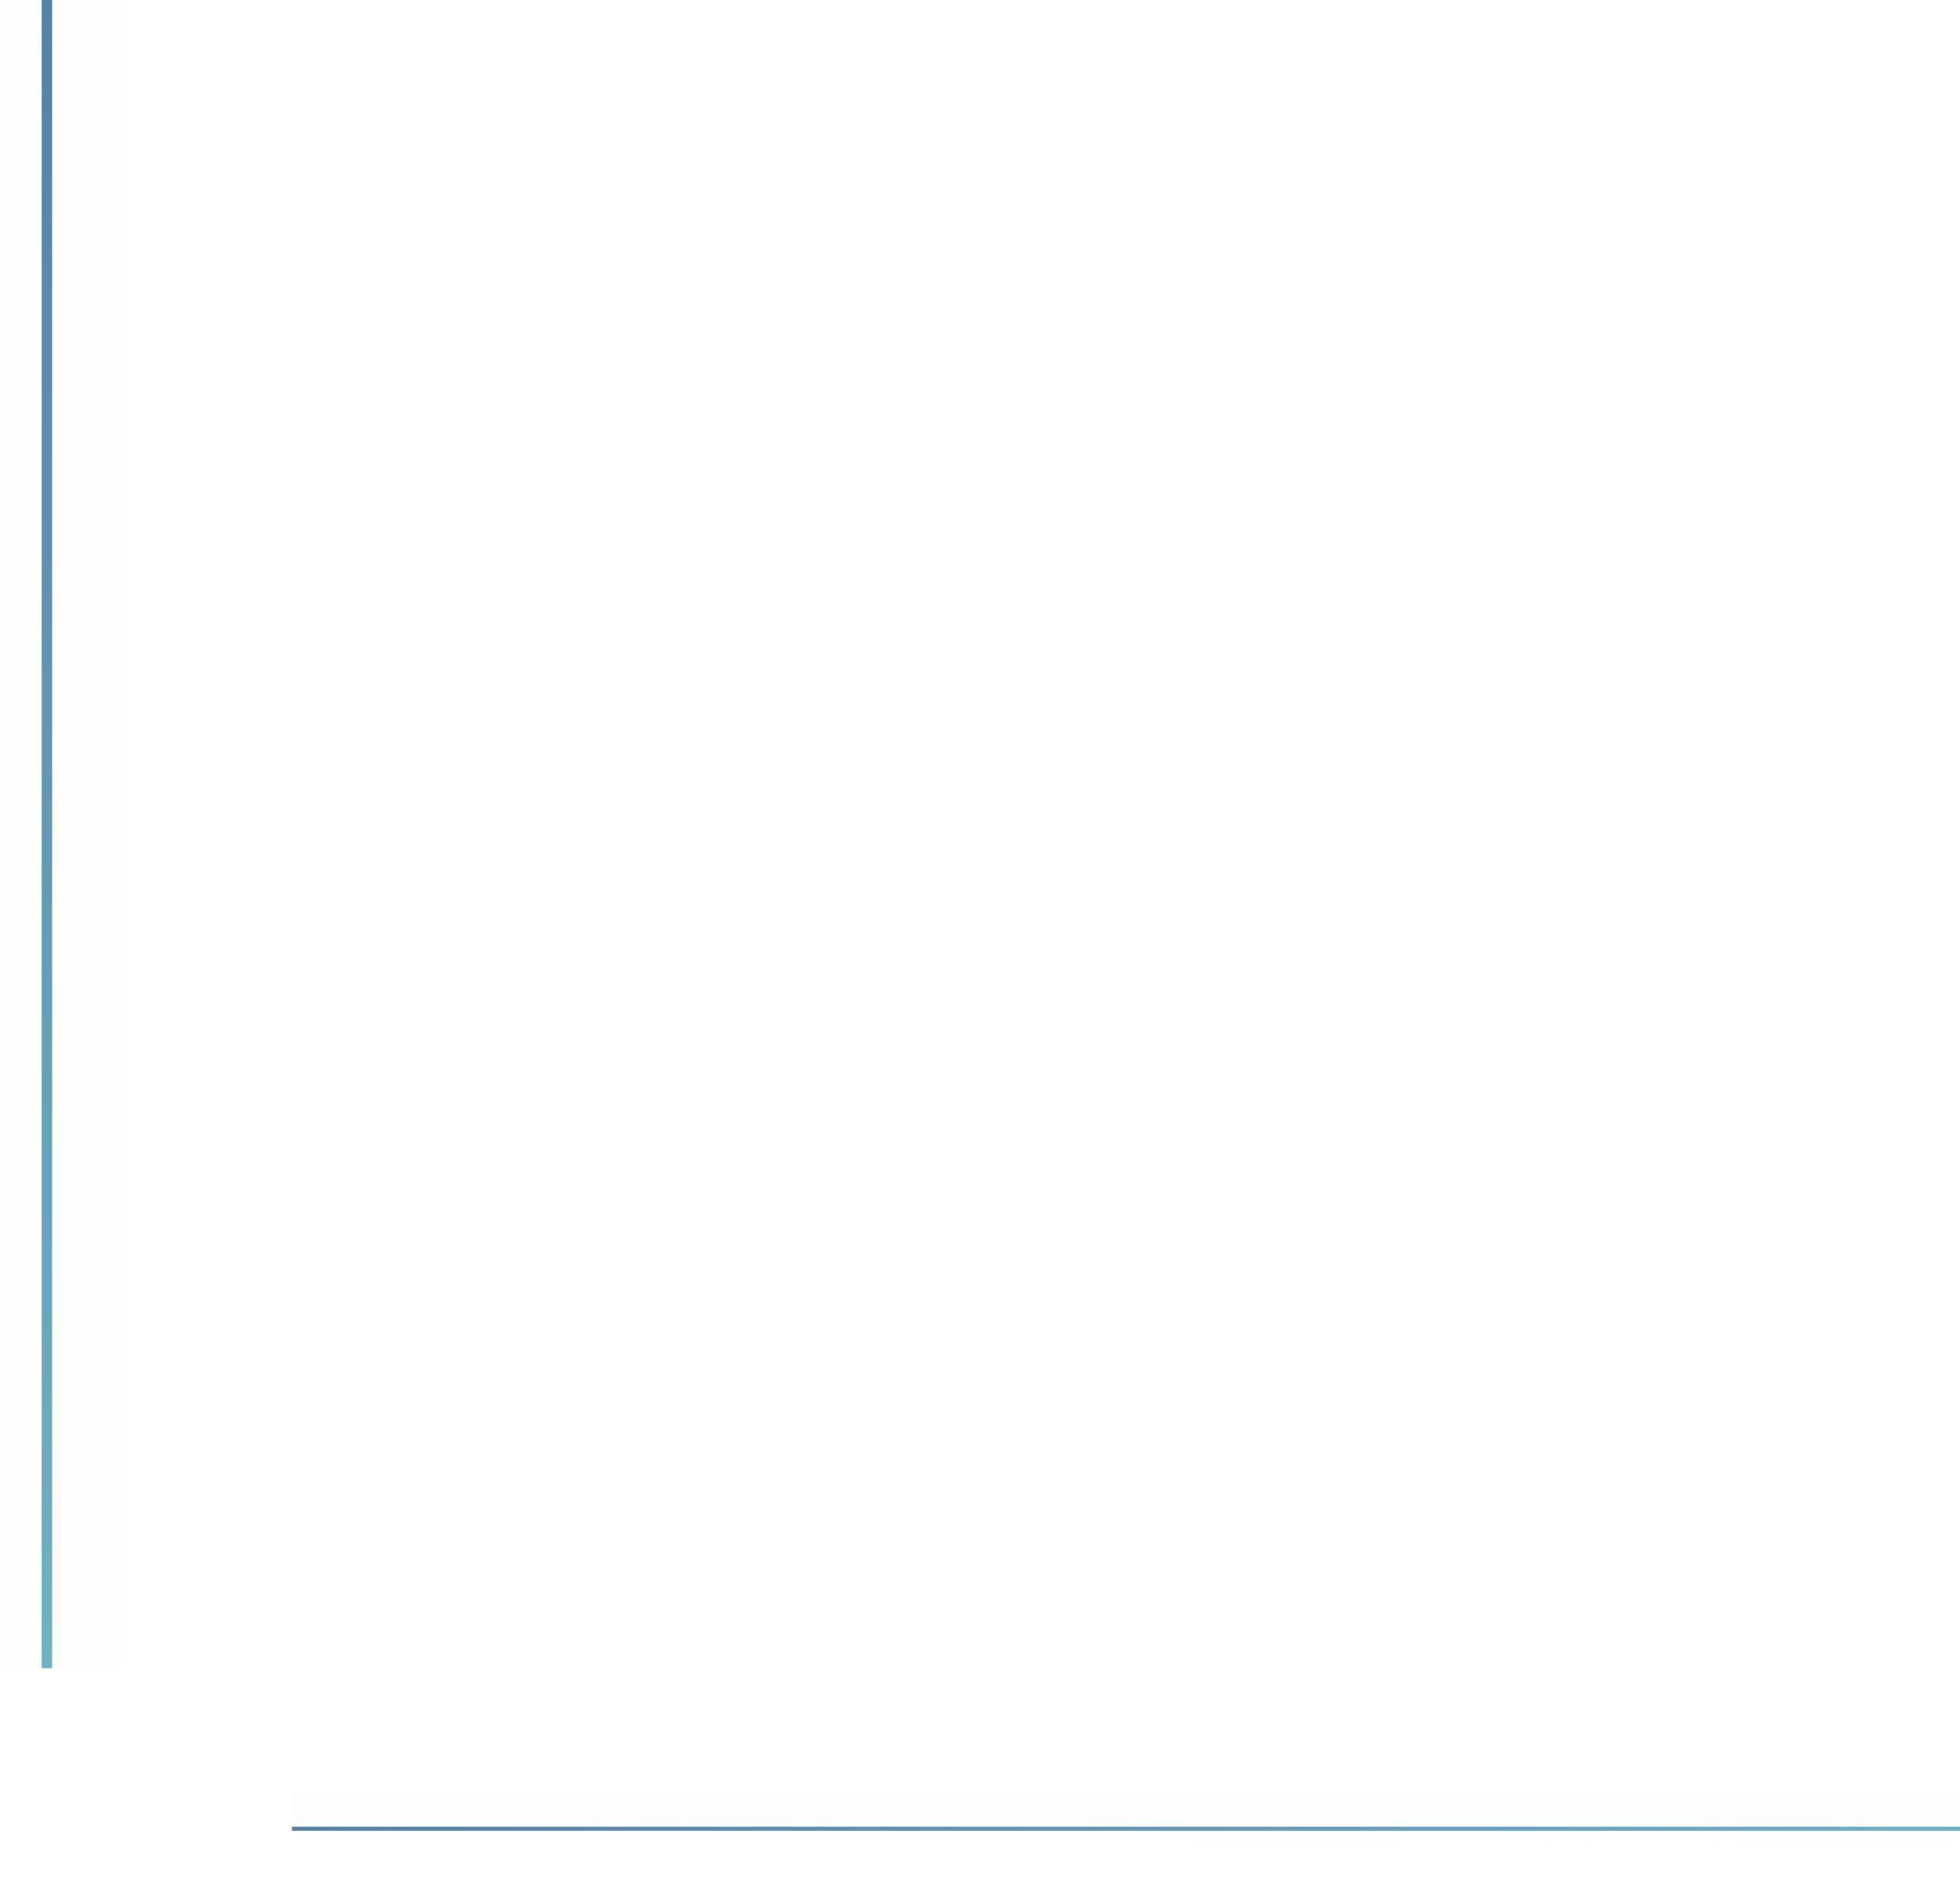
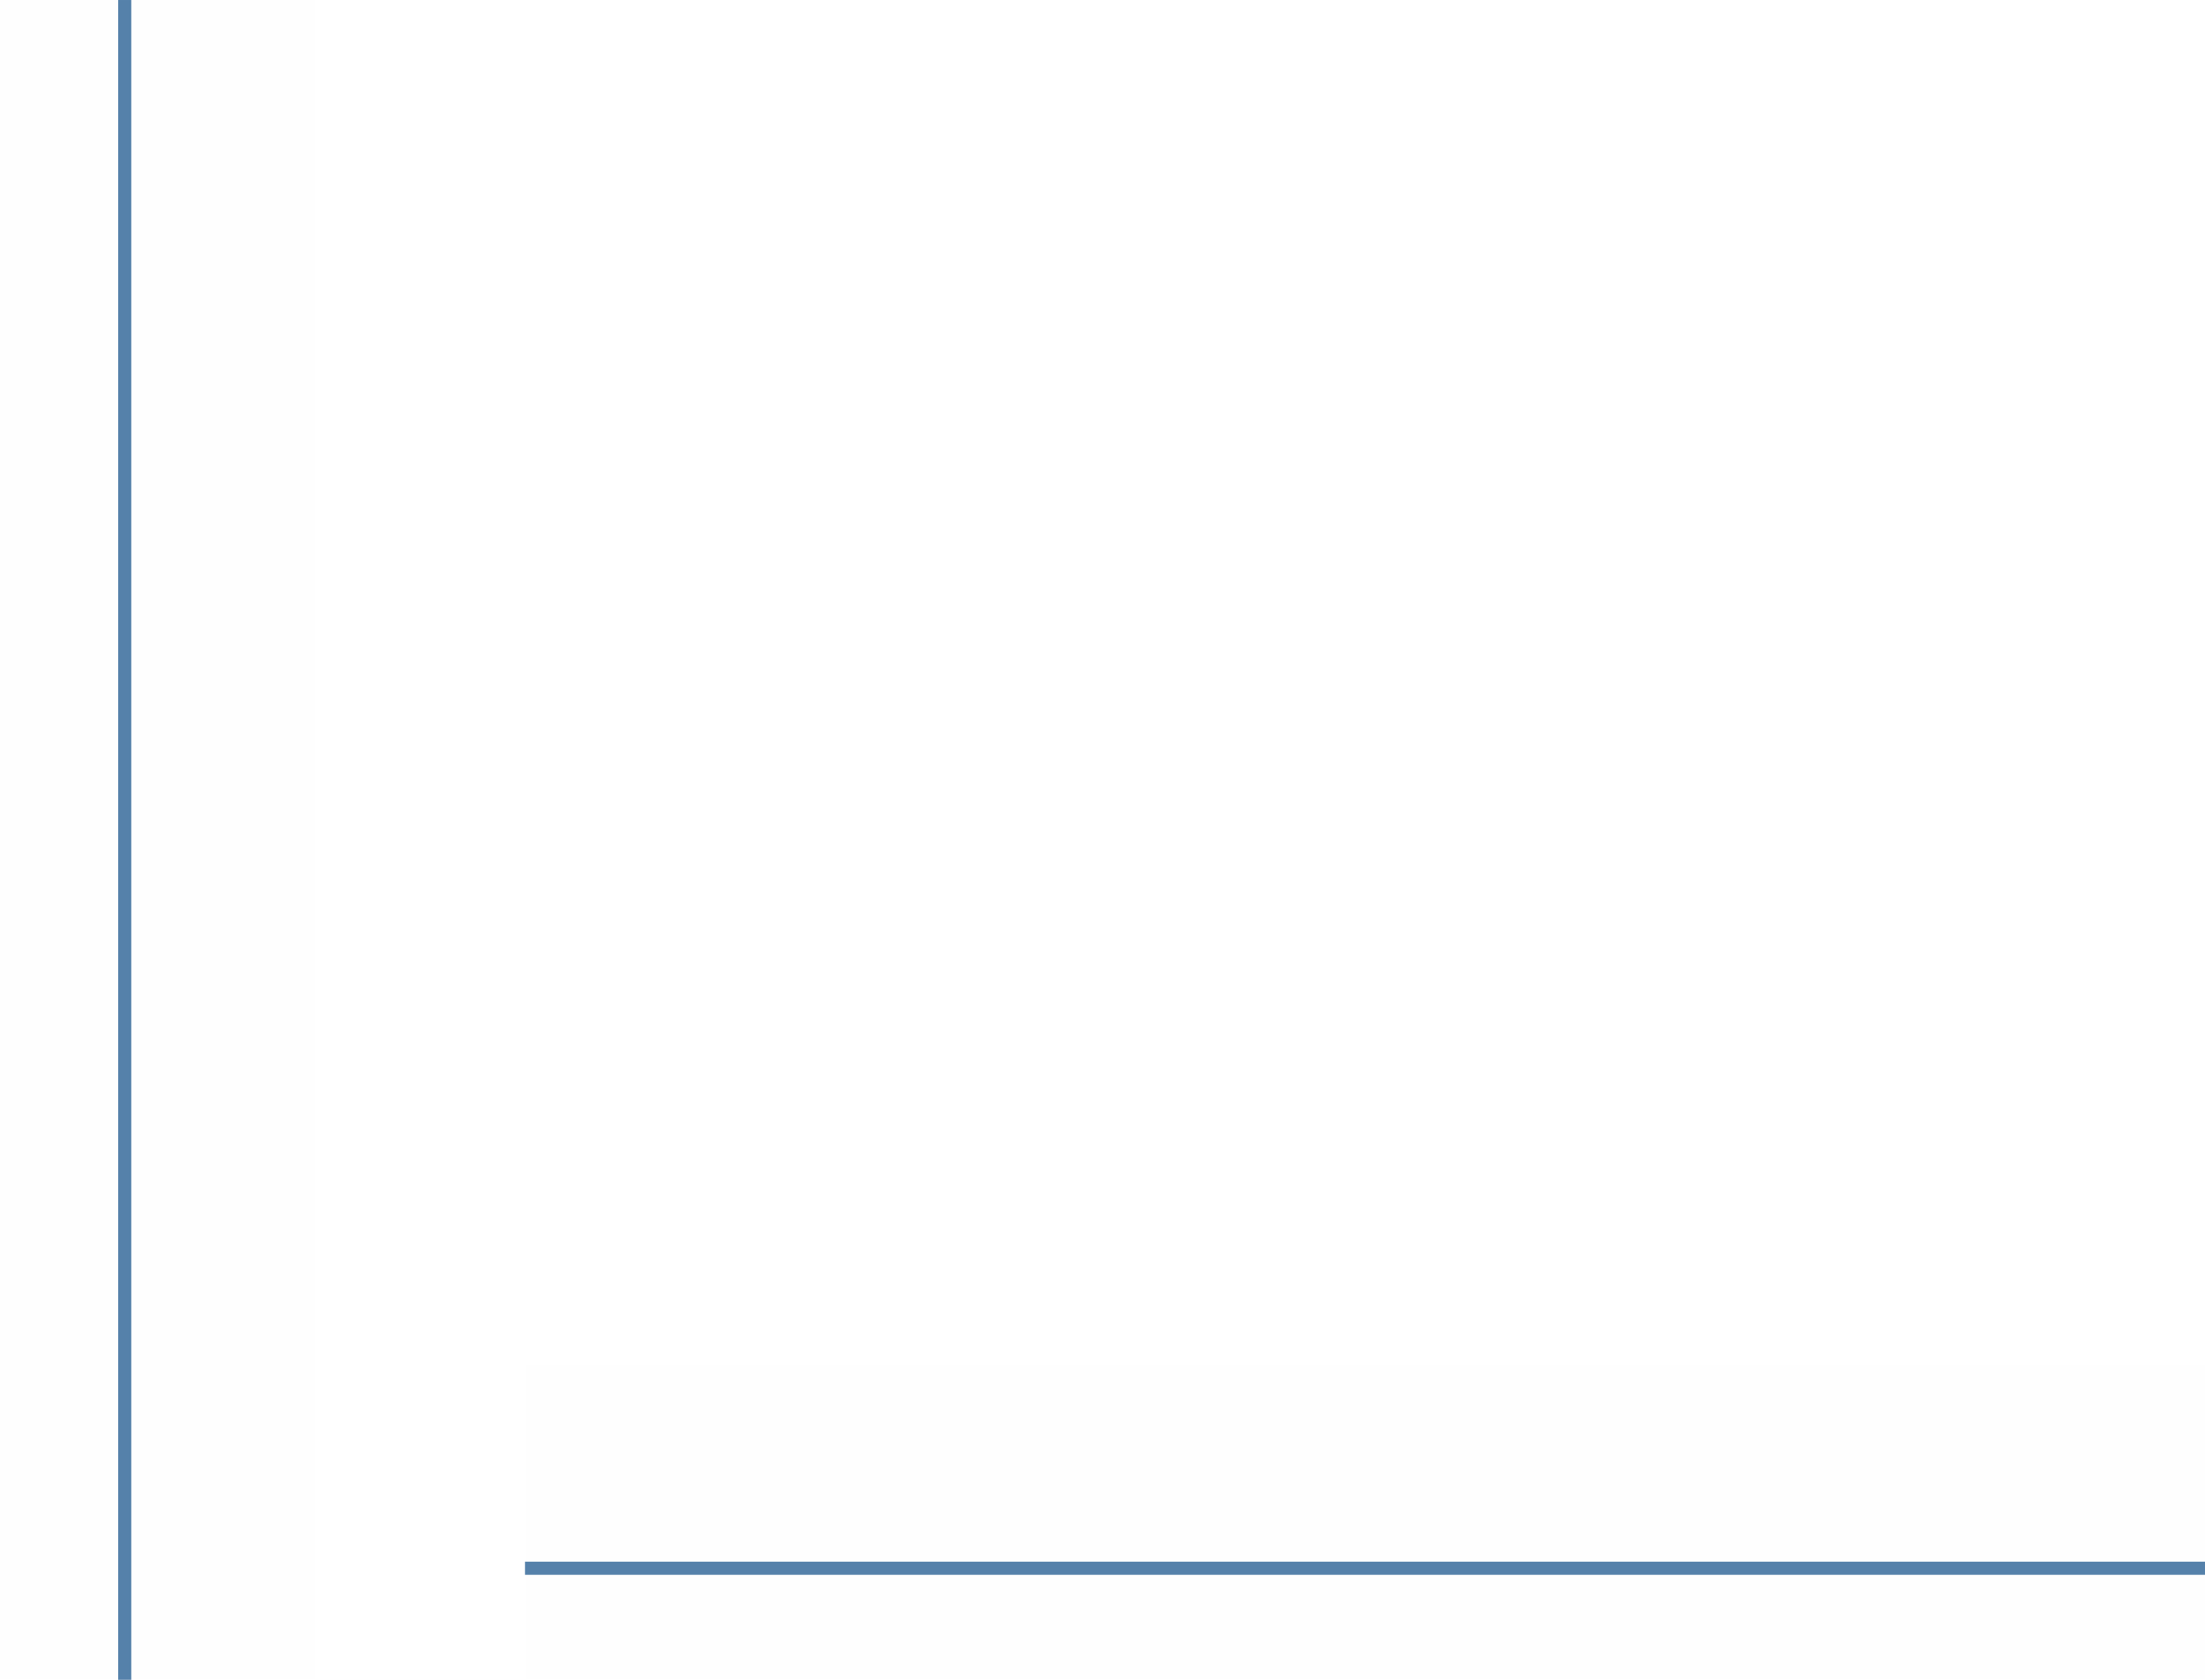
- <svg xmlns="http://www.w3.org/2000/svg" xmlns:xlink="http://www.w3.org/1999/xlink" width="47" height="45" id="svg2" version="1.0">
+ <svg xmlns="http://www.w3.org/2000/svg" width="21" height="16" id="svg" version="1.0">
  <defs id="defs4">
-     <linearGradient id="linearGradient2616">
-       <stop style="stop-color:#5581aa;stop-opacity:1;" offset="0" id="stop2612" />
-       <stop style="stop-color:#6db2c5;stop-opacity:1;" offset="1" id="stop2614" />
-     </linearGradient>
    <style id="current-color-scheme" type="text/css">      .ColorScheme-Text {
        color:#31363b;
      }
      .ColorScheme-Background{
        color:#eff0f1;
      }
      .ColorScheme-ViewText {
        color:#31363b;
      }
      .ColorScheme-ViewBackground{
        color:#fcfcfc;
      }
      .ColorScheme-ViewHover {
        color:#3daee9;
      }
      .ColorScheme-ViewFocus{
        color:#3daee9;
      }
      .ColorScheme-ButtonText {
        color:#31363b;
      }
      .ColorScheme-ButtonBackground{
        color:#eff0f1;
      }
      .ColorScheme-ButtonHover {
        color:#3daee9;
      }
      .ColorScheme-ButtonFocus{
        color:#3daee9;
      }</style>
-     <linearGradient xlink:href="#linearGradient2616" id="linearGradient2618" x1="33.969" y1="13.594" x2="33.969" y2="53.594" gradientUnits="userSpaceOnUse" />
-     <linearGradient xlink:href="#linearGradient2616" id="linearGradient3288" x1="35.691" y1="57.379" x2="75.691" y2="57.379" gradientUnits="userSpaceOnUse" />
  </defs>
-   <g id="layer1" transform="translate(-28,-14)">
-     <g id="vertical-line" transform="translate(-4.96875,0.40625)">
+   <g id="layer1" transform="translate(-39,-14)">
+     <g id="vertical-line" transform="matrix(0.9999991,0,0,0.4,6.031278,8.5625)">
      <path style="color:#31363b;opacity:0.01;fill:currentColor;fill-opacity:0.3;stroke:none" d="m 32.969,13.594 v 40 h 3 v -40 z" id="path2993" class="ColorScheme-Text" />
-       <path style="color:#eff0f1;opacity:0.01;fill:currentColor;fill-opacity:0.1;stroke:none;stroke-width:1" d="m 33.969,13.594 v 40 h 1 v -40 z" id="path3785" class="ColorScheme-Background" />
-       <path class="ColorScheme-Text" id="path2998" d="m 33.969,13.594 v 40 h 0.25 v -40 z" style="color:#31363b;fill:url(#linearGradient2618);fill-opacity:1;stroke:none;stroke-width:0.5" />
+       <path class="ColorScheme-Text" id="path2998" d="m 34.094,13.594 v 40 h 0.125 v -40 z" style="opacity:1;fill:#5581aa;fill-opacity:1;stroke-width:0.177" />
    </g>
-     <g id="horizontal-line" transform="translate(-0.690972,0.471)" style="fill:#00101a;fill-opacity:1">
-       <path class="ColorScheme-Text" id="path3767" d="m 75.691,55.529 h -40 v 3 h 40 z" style="color:#31363b;opacity:0.01;fill:#192432;fill-opacity:0.01;stroke:none" />
-       <path style="color:#eff0f1;opacity:1;fill:#192432;fill-opacity:0.01;stroke:none" d="m 75.691,56.529 h -40 v 1 h 40 z" id="path2992" class="ColorScheme-Background" />
-       <path class="ColorScheme-Text" id="path3787" d="m 75.691,57.329 h -40 v 0.1 h 40 z" style="color:#31363b;fill:url(#linearGradient3288);fill-opacity:1.0;stroke:none;stroke-width:0.316" />
+     <g id="horizontal-line" transform="matrix(0.4,0,0,1,29.72361,-28.52902)">
+       <path class="ColorScheme-Text" id="path3767" d="m 75.691,55.529 h -40 v 3 h 40 z" style="color:#31363b;opacity:0.01;fill:currentColor;fill-opacity:0.3;stroke:none" />
+       <path class="ColorScheme-Text" id="path3787" d="m 75.691,57.529 h -40 v -0.125 h 40 z" style="opacity:1;fill:#5581aa;fill-opacity:1;stroke-width:0.577" />
    </g>
  </g>
</svg>
